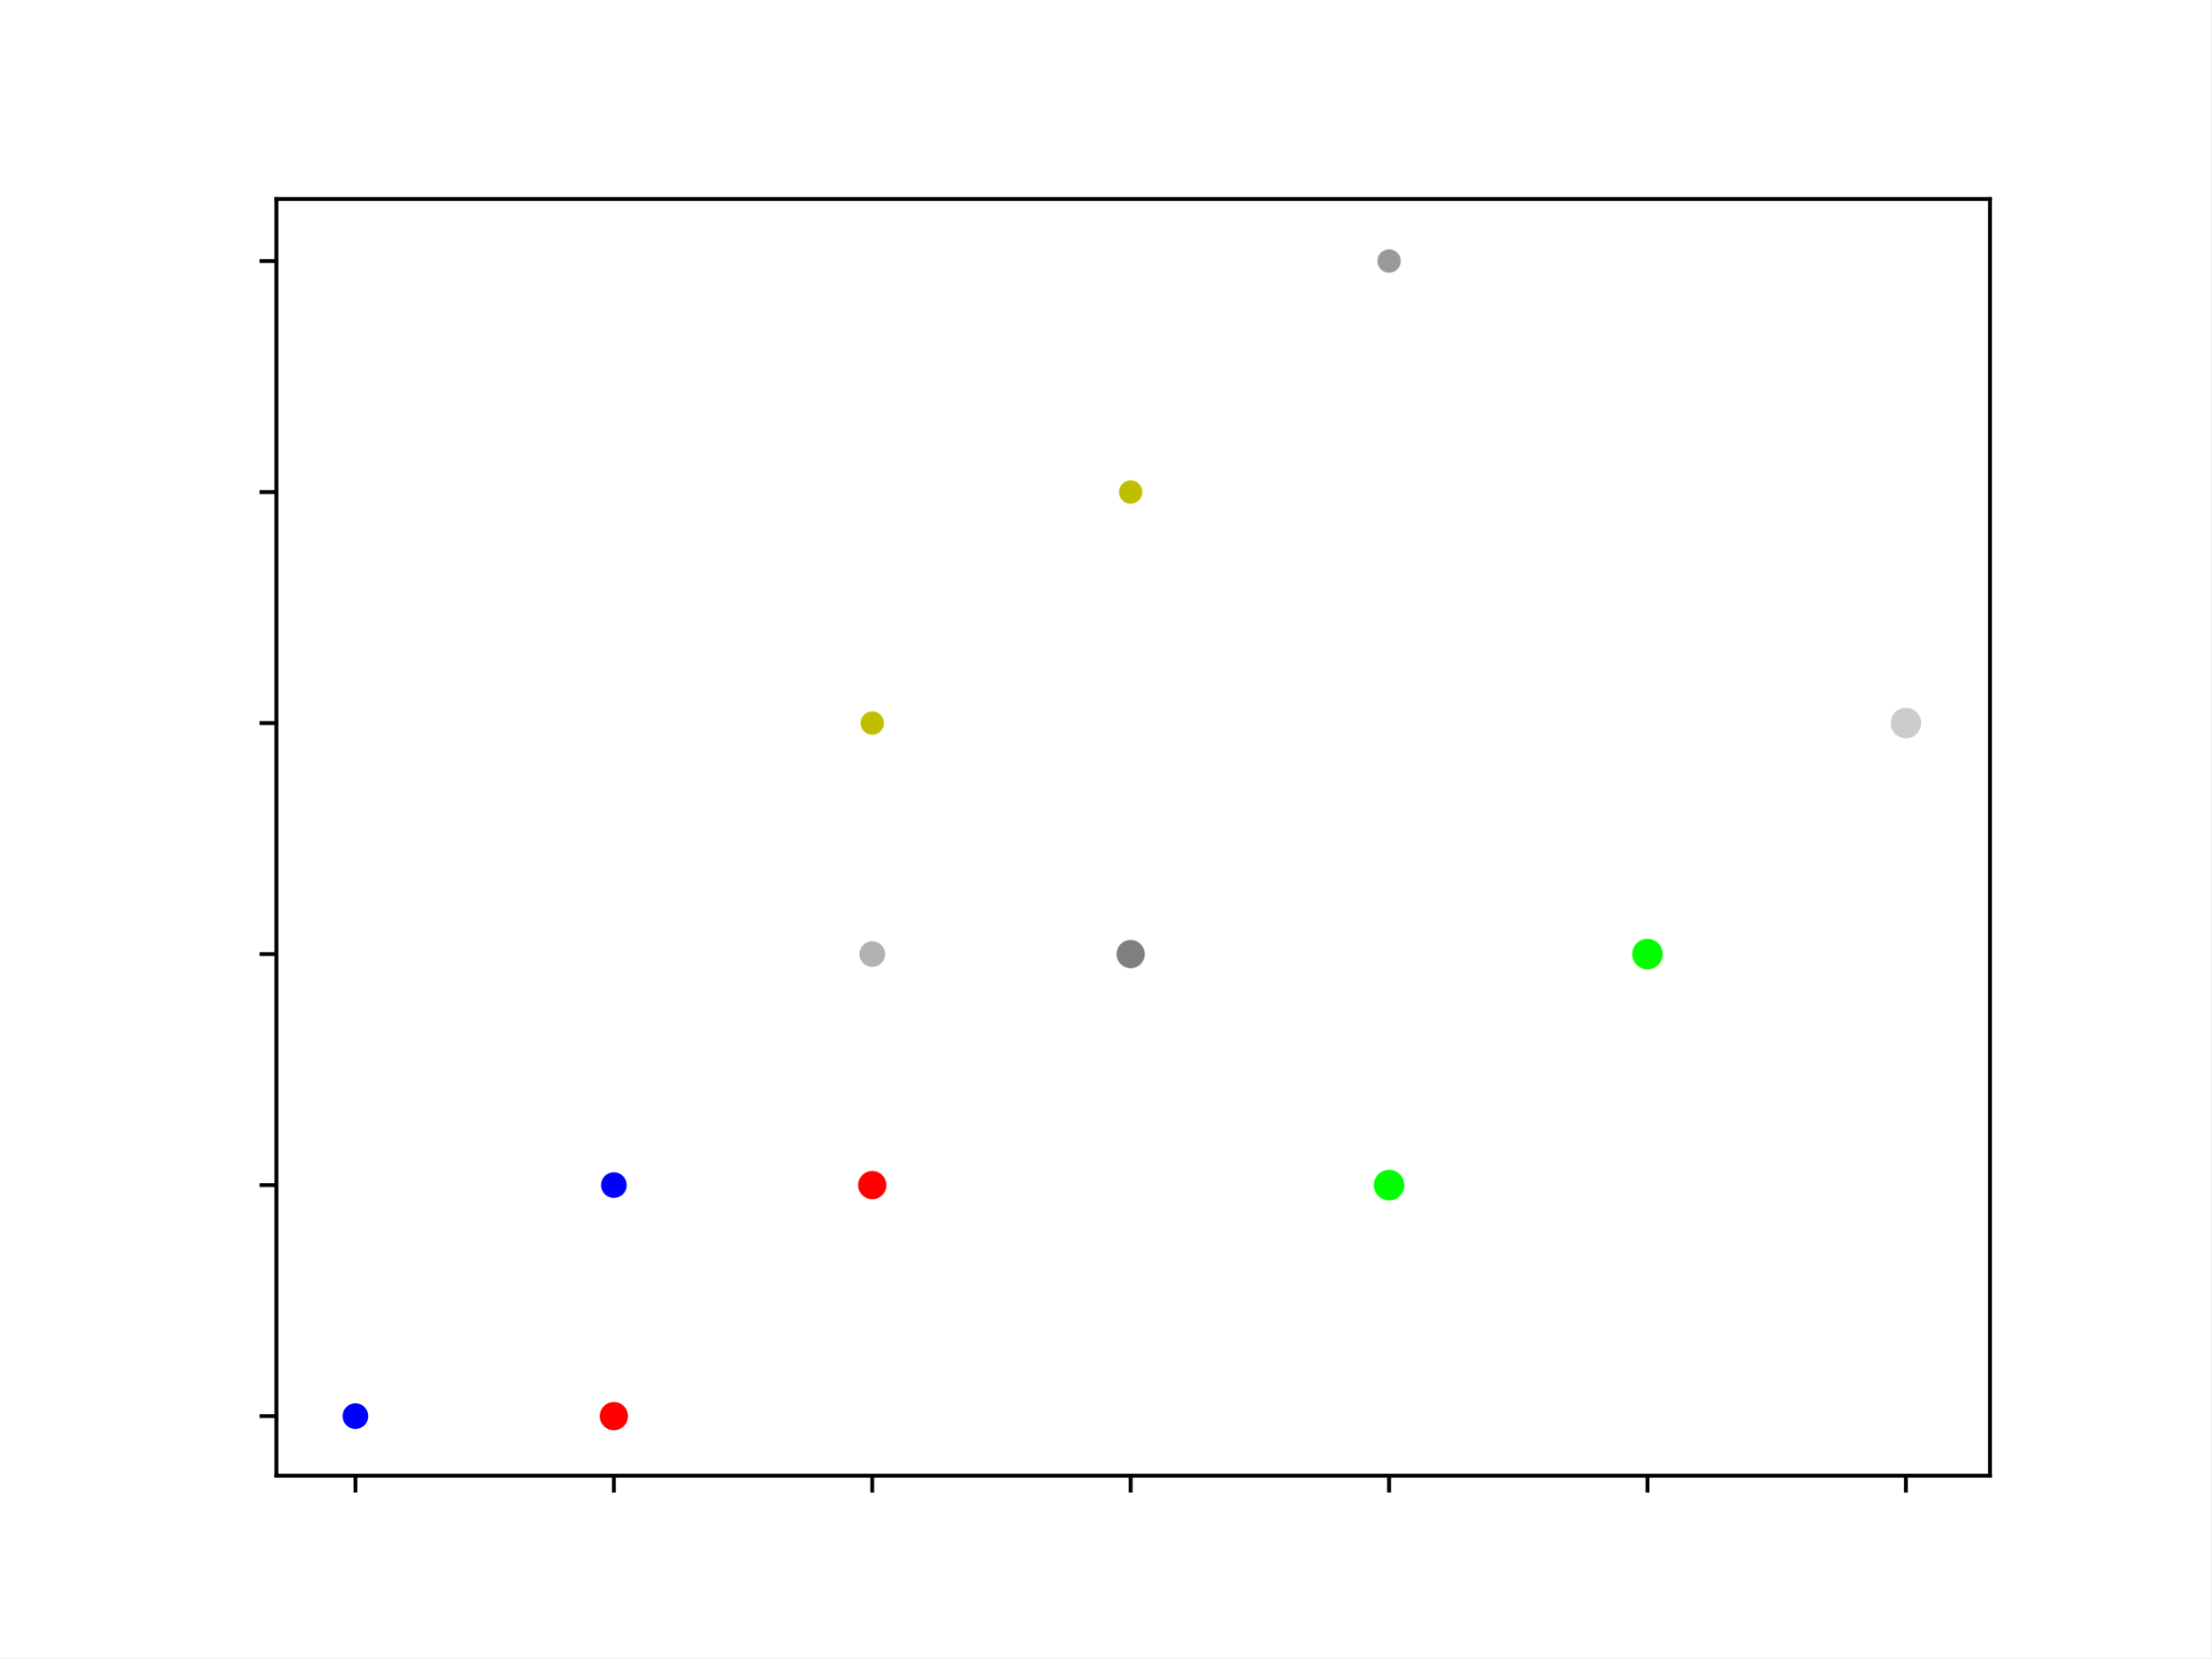
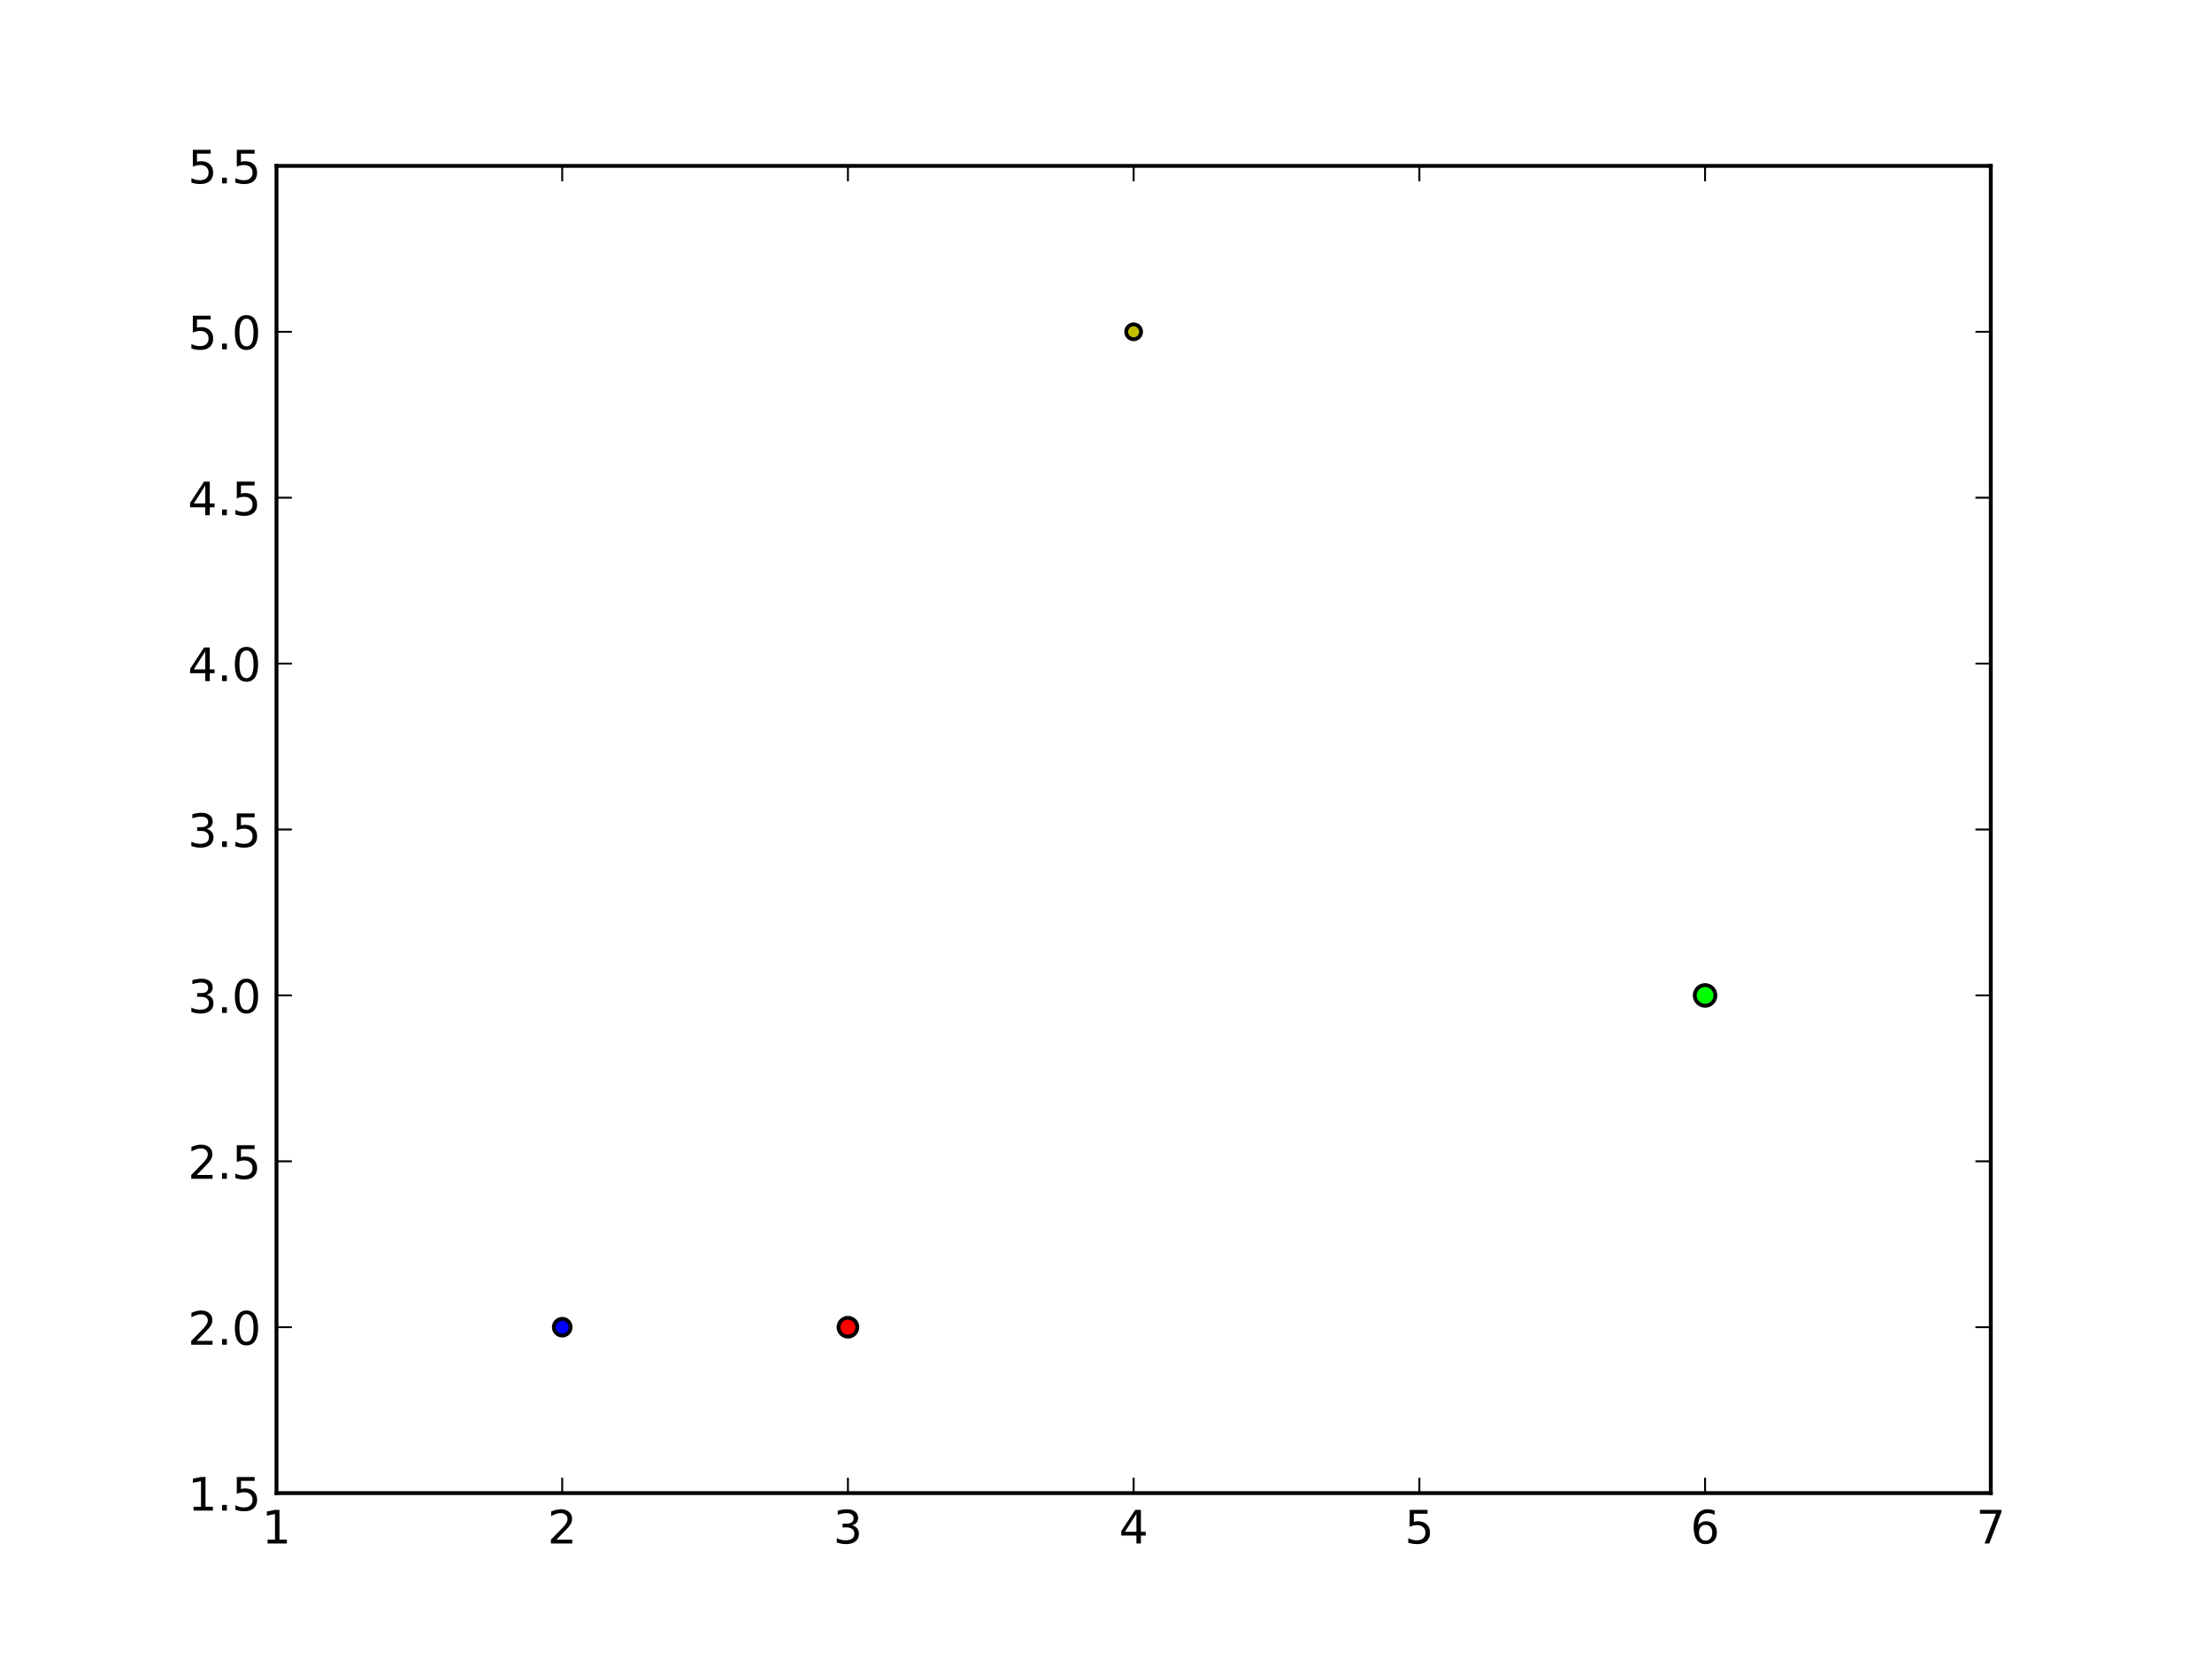
- <svg xmlns="http://www.w3.org/2000/svg" xmlns:xlink="http://www.w3.org/1999/xlink" height="345.6pt" version="1.1" viewBox="0 0 460.8 345.6" width="460.8pt">
+ <svg xmlns="http://www.w3.org/2000/svg" xmlns:xlink="http://www.w3.org/1999/xlink" height="432pt" version="1.1" viewBox="0 0 576 432" width="576pt">
  <defs>
    <style type="text/css">
*{stroke-linecap:butt;stroke-linejoin:round;}
  </style>
  </defs>
  <g id="figure_1">
    <g id="patch_1">
-       <path d="M 0 345.6  L 460.8 345.6  L 460.8 0  L 0 0  z " style="fill:#ffffff;" />
+       <path d="M 0 432  L 576 432  L 576 0  L 0 0  z " style="fill:#ffffff;" />
    </g>
    <g id="axes_1">
      <g id="patch_2">
-         <path d="M 57.6 307.584  L 414.72 307.584  L 414.72 41.472  L 57.6 41.472  z " style="fill:#ffffff;" />
+         <path d="M 72 388.8  L 518.4 388.8  L 518.4 43.2  L 72 43.2  z " style="fill:#ffffff;" />
      </g>
      <g id="PathCollection_1">
-         <path clip-path="url(#p86012e8778)" d="M 127.924 297.618  C 128.574 297.618 129.197 297.36 129.656 296.901  C 130.115 296.442 130.374 295.818 130.374 295.169  C 130.374 294.519 130.115 293.896 129.656 293.437  C 129.197 292.977 128.574 292.719 127.924 292.719  C 127.274 292.719 126.651 292.977 126.192 293.437  C 125.733 293.896 125.475 294.519 125.475 295.169  C 125.475 295.818 125.733 296.442 126.192 296.901  C 126.651 297.36 127.274 297.618 127.924 297.618  z " style="fill:#ff0000;stroke:#ff0000;" />
-         <path clip-path="url(#p86012e8778)" d="M 181.779 152.646  C 182.292 152.646 182.785 152.442 183.148 152.079  C 183.511 151.716 183.715 151.223 183.715 150.71  C 183.715 150.196 183.511 149.704 183.148 149.341  C 182.785 148.977 182.292 148.773 181.779 148.773  C 181.265 148.773 180.773 148.977 180.41 149.341  C 180.046 149.704 179.842 150.196 179.842 150.71  C 179.842 151.223 180.046 151.716 180.41 152.079  C 180.773 152.442 181.265 152.646 181.779 152.646  z " style="fill:#bfbf00;stroke:#bfbf00;" />
-         <path clip-path="url(#p86012e8778)" d="M 74.069 297.348  C 74.647 297.348 75.202 297.119 75.61 296.71  C 76.019 296.301 76.249 295.747 76.249 295.169  C 76.249 294.591 76.019 294.036 75.61 293.628  C 75.202 293.219 74.647 292.989 74.069 292.989  C 73.491 292.989 72.937 293.219 72.528 293.628  C 72.12 294.036 71.89 294.591 71.89 295.169  C 71.89 295.747 72.12 296.301 72.528 296.71  C 72.937 297.119 73.491 297.348 74.069 297.348  z " style="fill:#0000ff;stroke:#0000ff;" />
-         <path clip-path="url(#p86012e8778)" d="M 289.488 249.708  C 290.202 249.708 290.887 249.425 291.392 248.92  C 291.897 248.415 292.181 247.73 292.181 247.016  C 292.181 246.302 291.897 245.617 291.392 245.112  C 290.887 244.607 290.202 244.323 289.488 244.323  C 288.774 244.323 288.089 244.607 287.584 245.112  C 287.079 245.617 286.796 246.302 286.796 247.016  C 286.796 247.73 287.079 248.415 287.584 248.92  C 288.089 249.425 288.774 249.708 289.488 249.708  z " style="fill:#00ff00;stroke:#00ff00;" />
-       </g>
-       <g id="PathCollection_2">
-         <path clip-path="url(#p86012e8778)" d="M 235.634 201.312  C 236.283 201.312 236.906 201.054 237.366 200.595  C 237.825 200.136 238.083 199.512 238.083 198.863  C 238.083 198.213 237.825 197.59 237.366 197.131  C 236.906 196.671 236.283 196.413 235.634 196.413  C 234.984 196.413 234.361 196.671 233.902 197.131  C 233.442 197.59 233.184 198.213 233.184 198.863  C 233.184 199.512 233.442 200.136 233.902 200.595  C 234.361 201.054 234.984 201.312 235.634 201.312  z " style="fill:#808080;stroke:#808080;" />
-         <path clip-path="url(#p86012e8778)" d="M 289.488 56.34  C 290.002 56.34 290.494 56.136 290.858 55.773  C 291.221 55.41 291.425 54.917 291.425 54.404  C 291.425 53.89 291.221 53.398 290.858 53.035  C 290.494 52.671 290.002 52.467 289.488 52.467  C 288.975 52.467 288.482 52.671 288.119 53.035  C 287.756 53.398 287.552 53.89 287.552 54.404  C 287.552 54.917 287.756 55.41 288.119 55.773  C 288.482 56.136 288.975 56.34 289.488 56.34  z " style="fill:#999999;stroke:#999999;" />
-         <path clip-path="url(#p86012e8778)" d="M 181.779 201.042  C 182.357 201.042 182.911 200.813 183.32 200.404  C 183.729 199.995 183.958 199.441 183.958 198.863  C 183.958 198.285 183.729 197.73 183.32 197.322  C 182.911 196.913 182.357 196.683 181.779 196.683  C 181.201 196.683 180.646 196.913 180.238 197.322  C 179.829 197.73 179.599 198.285 179.599 198.863  C 179.599 199.441 179.829 199.995 180.238 200.404  C 180.646 200.813 181.201 201.042 181.779 201.042  z " style="fill:#b2b2b2;stroke:#b2b2b2;" />
-         <path clip-path="url(#p86012e8778)" d="M 397.198 153.402  C 397.912 153.402 398.597 153.119 399.102 152.614  C 399.607 152.109 399.89 151.424 399.89 150.71  C 399.89 149.996 399.607 149.311 399.102 148.806  C 398.597 148.301 397.912 148.017 397.198 148.017  C 396.484 148.017 395.799 148.301 395.294 148.806  C 394.789 149.311 394.505 149.996 394.505 150.71  C 394.505 151.424 394.789 152.109 395.294 152.614  C 395.799 153.119 396.484 153.402 397.198 153.402  z " style="fill:#cccccc;stroke:#cccccc;" />
-       </g>
-       <g id="PathCollection_3">
-         <path clip-path="url(#p86012e8778)" d="M 181.779 249.465  C 182.428 249.465 183.052 249.207 183.511 248.748  C 183.97 248.289 184.228 247.665 184.228 247.016  C 184.228 246.366 183.97 245.743 183.511 245.284  C 183.052 244.824 182.428 244.566 181.779 244.566  C 181.129 244.566 180.506 244.824 180.047 245.284  C 179.587 245.743 179.329 246.366 179.329 247.016  C 179.329 247.665 179.587 248.289 180.047 248.748  C 180.506 249.207 181.129 249.465 181.779 249.465  z " style="fill:#ff0000;stroke:#ff0000;" />
-         <path clip-path="url(#p86012e8778)" d="M 235.634 104.493  C 236.147 104.493 236.64 104.289 237.003 103.926  C 237.366 103.563 237.57 103.07 237.57 102.557  C 237.57 102.043 237.366 101.551 237.003 101.188  C 236.64 100.824 236.147 100.62 235.634 100.62  C 235.12 100.62 234.627 100.824 234.264 101.188  C 233.901 101.551 233.697 102.043 233.697 102.557  C 233.697 103.07 233.901 103.563 234.264 103.926  C 234.627 104.289 235.12 104.493 235.634 104.493  z " style="fill:#bfbf00;stroke:#bfbf00;" />
-         <path clip-path="url(#p86012e8778)" d="M 127.924 249.195  C 128.502 249.195 129.056 248.966 129.465 248.557  C 129.874 248.148 130.104 247.594 130.104 247.016  C 130.104 246.438 129.874 245.883 129.465 245.475  C 129.056 245.066 128.502 244.836 127.924 244.836  C 127.346 244.836 126.792 245.066 126.383 245.475  C 125.974 245.883 125.745 246.438 125.745 247.016  C 125.745 247.594 125.974 248.148 126.383 248.557  C 126.792 248.966 127.346 249.195 127.924 249.195  z " style="fill:#0000ff;stroke:#0000ff;" />
-         <path clip-path="url(#p86012e8778)" d="M 343.343 201.555  C 344.057 201.555 344.742 201.272 345.247 200.767  C 345.752 200.262 346.036 199.577 346.036 198.863  C 346.036 198.149 345.752 197.464 345.247 196.959  C 344.742 196.454 344.057 196.17 343.343 196.17  C 342.629 196.17 341.944 196.454 341.439 196.959  C 340.934 197.464 340.65 198.149 340.65 198.863  C 340.65 199.577 340.934 200.262 341.439 200.767  C 341.944 201.272 342.629 201.555 343.343 201.555  z " style="fill:#00ff00;stroke:#00ff00;" />
+         <path clip-path="url(#pae6a3297f9)" d="M 220.8 348.049  C 221.45 348.049 222.073 347.791 222.532 347.332  C 222.991 346.873 223.249 346.25 223.249 345.6  C 223.249 344.95 222.991 344.327 222.532 343.868  C 222.073 343.409 221.45 343.151 220.8 343.151  C 220.15 343.151 219.527 343.409 219.068 343.868  C 218.609 344.327 218.351 344.95 218.351 345.6  C 218.351 346.25 218.609 346.873 219.068 347.332  C 219.527 347.791 220.15 348.049 220.8 348.049  z " style="fill:#ff0000;stroke:#000000;" />
+         <path clip-path="url(#pae6a3297f9)" d="M 295.2 88.336  C 295.714 88.336 296.206 88.132 296.569 87.769  C 296.932 87.406 297.136 86.914 297.136 86.4  C 297.136 85.886 296.932 85.394 296.569 85.031  C 296.206 84.668 295.714 84.464 295.2 84.464  C 294.686 84.464 294.194 84.668 293.831 85.031  C 293.468 85.394 293.264 85.886 293.264 86.4  C 293.264 86.914 293.468 87.406 293.831 87.769  C 294.194 88.132 294.686 88.336 295.2 88.336  z " style="fill:#bfbf00;stroke:#000000;" />
+         <path clip-path="url(#pae6a3297f9)" d="M 146.4 347.779  C 146.978 347.779 147.532 347.55 147.941 347.141  C 148.35 346.732 148.579 346.178 148.579 345.6  C 148.579 345.022 148.35 344.468 147.941 344.059  C 147.532 343.65 146.978 343.421 146.4 343.421  C 145.822 343.421 145.268 343.65 144.859 344.059  C 144.45 344.468 144.221 345.022 144.221 345.6  C 144.221 346.178 144.45 346.732 144.859 347.141  C 145.268 347.55 145.822 347.779 146.4 347.779  z " style="fill:#0000ff;stroke:#000000;" />
+         <path clip-path="url(#pae6a3297f9)" d="M 444 261.893  C 444.714 261.893 445.399 261.609 445.904 261.104  C 446.409 260.599 446.693 259.914 446.693 259.2  C 446.693 258.486 446.409 257.801 445.904 257.296  C 445.399 256.791 444.714 256.507 444 256.507  C 443.286 256.507 442.601 256.791 442.096 257.296  C 441.591 257.801 441.307 258.486 441.307 259.2  C 441.307 259.914 441.591 260.599 442.096 261.104  C 442.601 261.609 443.286 261.893 444 261.893  z " style="fill:#00ff00;stroke:#000000;" />
+       </g>
+       <g id="patch_3">
+         <path d="M 72 388.8  L 72 43.2  " style="fill:none;stroke:#000000;stroke-linecap:square;stroke-linejoin:miter;" />
+       </g>
+       <g id="patch_4">
+         <path d="M 518.4 388.8  L 518.4 43.2  " style="fill:none;stroke:#000000;stroke-linecap:square;stroke-linejoin:miter;" />
+       </g>
+       <g id="patch_5">
+         <path d="M 72 388.8  L 518.4 388.8  " style="fill:none;stroke:#000000;stroke-linecap:square;stroke-linejoin:miter;" />
+       </g>
+       <g id="patch_6">
+         <path d="M 72 43.2  L 518.4 43.2  " style="fill:none;stroke:#000000;stroke-linecap:square;stroke-linejoin:miter;" />
      </g>
      <g id="matplotlib.axis_1">
        <g id="xtick_1">
          <g id="line2d_1">
            <defs>
-               <path d="M 0 0  L 0 3.5  " id="m0dc7741f56" style="stroke:#000000;stroke-width:0.8;" />
-             </defs>
-             <g>
-               <use style="stroke:#000000;stroke-width:0.8;" x="74.069" xlink:href="#m0dc7741f56" y="307.584" />
+               <path d="M 0 0  L 0 -4  " id="mec7b6a7454" style="stroke:#000000;stroke-width:0.5;" />
+             </defs>
+             <g>
+               <use style="stroke:#000000;stroke-width:0.5;" x="72" xlink:href="#mec7b6a7454" y="388.8" />
+             </g>
+           </g>
+           <g id="line2d_2">
+             <defs>
+               <path d="M 0 0  L 0 4  " id="m7665191d92" style="stroke:#000000;stroke-width:0.5;" />
+             </defs>
+             <g>
+               <use style="stroke:#000000;stroke-width:0.5;" x="72" xlink:href="#m7665191d92" y="43.2" />
+             </g>
+           </g>
+           <g id="text_1">
+             <defs>
+               <path d="M 12.406 8.297  L 28.516 8.297  L 28.516 63.922  L 10.984 60.406  L 10.984 69.391  L 28.422 72.906  L 38.281 72.906  L 38.281 8.297  L 54.391 8.297  L 54.391 0  L 12.406 0  z " id="DejaVuSans-31" />
+             </defs>
+             <g transform="translate(68.1825 401.9181)scale(0.12 -0.12)">
+               <use xlink:href="#DejaVuSans-31" />
            </g>
          </g>
        </g>
        <g id="xtick_2">
-           <g id="line2d_2">
-             <g>
-               <use style="stroke:#000000;stroke-width:0.8;" x="127.924" xlink:href="#m0dc7741f56" y="307.584" />
+           <g id="line2d_3">
+             <g>
+               <use style="stroke:#000000;stroke-width:0.5;" x="146.4" xlink:href="#mec7b6a7454" y="388.8" />
+             </g>
+           </g>
+           <g id="line2d_4">
+             <g>
+               <use style="stroke:#000000;stroke-width:0.5;" x="146.4" xlink:href="#m7665191d92" y="43.2" />
+             </g>
+           </g>
+           <g id="text_2">
+             <defs>
+               <path d="M 19.188 8.297  L 53.609 8.297  L 53.609 0  L 7.328 0  L 7.328 8.297  Q 12.938 14.109 22.625 23.891  Q 32.328 33.688 34.812 36.531  Q 39.547 41.844 41.422 45.531  Q 43.312 49.219 43.312 52.781  Q 43.312 58.594 39.234 62.25  Q 35.156 65.922 28.609 65.922  Q 23.969 65.922 18.812 64.312  Q 13.672 62.703 7.812 59.422  L 7.812 69.391  Q 13.766 71.781 18.938 73  Q 24.125 74.219 28.422 74.219  Q 39.75 74.219 46.484 68.547  Q 53.219 62.891 53.219 53.422  Q 53.219 48.922 51.531 44.891  Q 49.859 40.875 45.406 35.406  Q 44.188 33.984 37.641 27.219  Q 31.109 20.453 19.188 8.297  " id="DejaVuSans-32" />
+             </defs>
+             <g transform="translate(142.5825 401.9181)scale(0.12 -0.12)">
+               <use xlink:href="#DejaVuSans-32" />
            </g>
          </g>
        </g>
        <g id="xtick_3">
-           <g id="line2d_3">
-             <g>
-               <use style="stroke:#000000;stroke-width:0.8;" x="181.779" xlink:href="#m0dc7741f56" y="307.584" />
+           <g id="line2d_5">
+             <g>
+               <use style="stroke:#000000;stroke-width:0.5;" x="220.8" xlink:href="#mec7b6a7454" y="388.8" />
+             </g>
+           </g>
+           <g id="line2d_6">
+             <g>
+               <use style="stroke:#000000;stroke-width:0.5;" x="220.8" xlink:href="#m7665191d92" y="43.2" />
+             </g>
+           </g>
+           <g id="text_3">
+             <defs>
+               <path d="M 40.578 39.312  Q 47.656 37.797 51.625 33  Q 55.609 28.219 55.609 21.188  Q 55.609 10.406 48.188 4.484  Q 40.766 -1.422 27.094 -1.422  Q 22.516 -1.422 17.656 -0.516  Q 12.797 0.391 7.625 2.203  L 7.625 11.719  Q 11.719 9.328 16.594 8.109  Q 21.484 6.891 26.812 6.891  Q 36.078 6.891 40.938 10.547  Q 45.797 14.203 45.797 21.188  Q 45.797 27.641 41.281 31.266  Q 36.766 34.906 28.719 34.906  L 20.219 34.906  L 20.219 43.016  L 29.109 43.016  Q 36.375 43.016 40.234 45.922  Q 44.094 48.828 44.094 54.297  Q 44.094 59.906 40.109 62.906  Q 36.141 65.922 28.719 65.922  Q 24.656 65.922 20.016 65.031  Q 15.375 64.156 9.812 62.312  L 9.812 71.094  Q 15.438 72.656 20.344 73.438  Q 25.25 74.219 29.594 74.219  Q 40.828 74.219 47.359 69.109  Q 53.906 64.016 53.906 55.328  Q 53.906 49.266 50.438 45.094  Q 46.969 40.922 40.578 39.312  " id="DejaVuSans-33" />
+             </defs>
+             <g transform="translate(216.9825 401.9181)scale(0.12 -0.12)">
+               <use xlink:href="#DejaVuSans-33" />
            </g>
          </g>
        </g>
        <g id="xtick_4">
-           <g id="line2d_4">
-             <g>
-               <use style="stroke:#000000;stroke-width:0.8;" x="235.634" xlink:href="#m0dc7741f56" y="307.584" />
+           <g id="line2d_7">
+             <g>
+               <use style="stroke:#000000;stroke-width:0.5;" x="295.2" xlink:href="#mec7b6a7454" y="388.8" />
+             </g>
+           </g>
+           <g id="line2d_8">
+             <g>
+               <use style="stroke:#000000;stroke-width:0.5;" x="295.2" xlink:href="#m7665191d92" y="43.2" />
+             </g>
+           </g>
+           <g id="text_4">
+             <defs>
+               <path d="M 37.797 64.312  L 12.891 25.391  L 37.797 25.391  z M 35.203 72.906  L 47.609 72.906  L 47.609 25.391  L 58.016 25.391  L 58.016 17.188  L 47.609 17.188  L 47.609 0  L 37.797 0  L 37.797 17.188  L 4.891 17.188  L 4.891 26.703  z " id="DejaVuSans-34" />
+             </defs>
+             <g transform="translate(291.3825 401.9181)scale(0.12 -0.12)">
+               <use xlink:href="#DejaVuSans-34" />
            </g>
          </g>
        </g>
        <g id="xtick_5">
-           <g id="line2d_5">
-             <g>
-               <use style="stroke:#000000;stroke-width:0.8;" x="289.488" xlink:href="#m0dc7741f56" y="307.584" />
+           <g id="line2d_9">
+             <g>
+               <use style="stroke:#000000;stroke-width:0.5;" x="369.6" xlink:href="#mec7b6a7454" y="388.8" />
+             </g>
+           </g>
+           <g id="line2d_10">
+             <g>
+               <use style="stroke:#000000;stroke-width:0.5;" x="369.6" xlink:href="#m7665191d92" y="43.2" />
+             </g>
+           </g>
+           <g id="text_5">
+             <defs>
+               <path d="M 10.797 72.906  L 49.516 72.906  L 49.516 64.594  L 19.828 64.594  L 19.828 46.734  Q 21.969 47.469 24.109 47.828  Q 26.266 48.188 28.422 48.188  Q 40.625 48.188 47.75 41.5  Q 54.891 34.812 54.891 23.391  Q 54.891 11.625 47.562 5.094  Q 40.234 -1.422 26.906 -1.422  Q 22.312 -1.422 17.547 -0.641  Q 12.797 0.141 7.719 1.703  L 7.719 11.625  Q 12.109 9.234 16.797 8.062  Q 21.484 6.891 26.703 6.891  Q 35.156 6.891 40.078 11.328  Q 45.016 15.766 45.016 23.391  Q 45.016 31 40.078 35.438  Q 35.156 39.891 26.703 39.891  Q 22.75 39.891 18.812 39.016  Q 14.891 38.141 10.797 36.281  z " id="DejaVuSans-35" />
+             </defs>
+             <g transform="translate(365.7825 401.9181)scale(0.12 -0.12)">
+               <use xlink:href="#DejaVuSans-35" />
            </g>
          </g>
        </g>
        <g id="xtick_6">
-           <g id="line2d_6">
-             <g>
-               <use style="stroke:#000000;stroke-width:0.8;" x="343.343" xlink:href="#m0dc7741f56" y="307.584" />
+           <g id="line2d_11">
+             <g>
+               <use style="stroke:#000000;stroke-width:0.5;" x="444" xlink:href="#mec7b6a7454" y="388.8" />
+             </g>
+           </g>
+           <g id="line2d_12">
+             <g>
+               <use style="stroke:#000000;stroke-width:0.5;" x="444" xlink:href="#m7665191d92" y="43.2" />
+             </g>
+           </g>
+           <g id="text_6">
+             <defs>
+               <path d="M 33.016 40.375  Q 26.375 40.375 22.484 35.828  Q 18.609 31.297 18.609 23.391  Q 18.609 15.531 22.484 10.953  Q 26.375 6.391 33.016 6.391  Q 39.656 6.391 43.531 10.953  Q 47.406 15.531 47.406 23.391  Q 47.406 31.297 43.531 35.828  Q 39.656 40.375 33.016 40.375  M 52.594 71.297  L 52.594 62.312  Q 48.875 64.062 45.094 64.984  Q 41.312 65.922 37.594 65.922  Q 27.828 65.922 22.672 59.328  Q 17.531 52.734 16.797 39.406  Q 19.672 43.656 24.016 45.922  Q 28.375 48.188 33.594 48.188  Q 44.578 48.188 50.953 41.516  Q 57.328 34.859 57.328 23.391  Q 57.328 12.156 50.688 5.359  Q 44.047 -1.422 33.016 -1.422  Q 20.359 -1.422 13.672 8.266  Q 6.984 17.969 6.984 36.375  Q 6.984 53.656 15.188 63.938  Q 23.391 74.219 37.203 74.219  Q 40.922 74.219 44.703 73.484  Q 48.484 72.75 52.594 71.297  " id="DejaVuSans-36" />
+             </defs>
+             <g transform="translate(440.1825 401.9181)scale(0.12 -0.12)">
+               <use xlink:href="#DejaVuSans-36" />
            </g>
          </g>
        </g>
        <g id="xtick_7">
-           <g id="line2d_7">
-             <g>
-               <use style="stroke:#000000;stroke-width:0.8;" x="397.198" xlink:href="#m0dc7741f56" y="307.584" />
+           <g id="line2d_13">
+             <g>
+               <use style="stroke:#000000;stroke-width:0.5;" x="518.4" xlink:href="#mec7b6a7454" y="388.8" />
+             </g>
+           </g>
+           <g id="line2d_14">
+             <g>
+               <use style="stroke:#000000;stroke-width:0.5;" x="518.4" xlink:href="#m7665191d92" y="43.2" />
+             </g>
+           </g>
+           <g id="text_7">
+             <defs>
+               <path d="M 8.203 72.906  L 55.078 72.906  L 55.078 68.703  L 28.609 0  L 18.312 0  L 43.219 64.594  L 8.203 64.594  z " id="DejaVuSans-37" />
+             </defs>
+             <g transform="translate(514.5825 401.9181)scale(0.12 -0.12)">
+               <use xlink:href="#DejaVuSans-37" />
            </g>
          </g>
        </g>
      </g>
      <g id="matplotlib.axis_2">
        <g id="ytick_1">
-           <g id="line2d_8">
-             <defs>
-               <path d="M 0 0  L -3.5 0  " id="mdcf66ab502" style="stroke:#000000;stroke-width:0.8;" />
-             </defs>
-             <g>
-               <use style="stroke:#000000;stroke-width:0.8;" x="57.6" xlink:href="#mdcf66ab502" y="295.169" />
+           <g id="line2d_15">
+             <defs>
+               <path d="M 0 0  L 4 0  " id="m2ccdaa1d4a" style="stroke:#000000;stroke-width:0.5;" />
+             </defs>
+             <g>
+               <use style="stroke:#000000;stroke-width:0.5;" x="72" xlink:href="#m2ccdaa1d4a" y="388.8" />
+             </g>
+           </g>
+           <g id="line2d_16">
+             <defs>
+               <path d="M 0 0  L -4 0  " id="m5cded60920" style="stroke:#000000;stroke-width:0.5;" />
+             </defs>
+             <g>
+               <use style="stroke:#000000;stroke-width:0.5;" x="518.4" xlink:href="#m5cded60920" y="388.8" />
+             </g>
+           </g>
+           <g id="text_8">
+             <defs>
+               <path d="M 10.688 12.406  L 21 12.406  L 21 0  L 10.688 0  z " id="DejaVuSans-2e" />
+             </defs>
+             <g transform="translate(48.91625 393.3591)scale(0.12 -0.12)">
+               <use xlink:href="#DejaVuSans-31" />
+               <use x="63.623" xlink:href="#DejaVuSans-2e" />
+               <use x="95.41" xlink:href="#DejaVuSans-35" />
            </g>
          </g>
        </g>
        <g id="ytick_2">
-           <g id="line2d_9">
-             <g>
-               <use style="stroke:#000000;stroke-width:0.8;" x="57.6" xlink:href="#mdcf66ab502" y="247.016" />
+           <g id="line2d_17">
+             <g>
+               <use style="stroke:#000000;stroke-width:0.5;" x="72" xlink:href="#m2ccdaa1d4a" y="345.6" />
+             </g>
+           </g>
+           <g id="line2d_18">
+             <g>
+               <use style="stroke:#000000;stroke-width:0.5;" x="518.4" xlink:href="#m5cded60920" y="345.6" />
+             </g>
+           </g>
+           <g id="text_9">
+             <defs>
+               <path d="M 31.781 66.406  Q 24.172 66.406 20.328 58.906  Q 16.5 51.422 16.5 36.375  Q 16.5 21.391 20.328 13.891  Q 24.172 6.391 31.781 6.391  Q 39.453 6.391 43.281 13.891  Q 47.125 21.391 47.125 36.375  Q 47.125 51.422 43.281 58.906  Q 39.453 66.406 31.781 66.406  M 31.781 74.219  Q 44.047 74.219 50.516 64.516  Q 56.984 54.828 56.984 36.375  Q 56.984 17.969 50.516 8.266  Q 44.047 -1.422 31.781 -1.422  Q 19.531 -1.422 13.062 8.266  Q 6.594 17.969 6.594 36.375  Q 6.594 54.828 13.062 64.516  Q 19.531 74.219 31.781 74.219  " id="DejaVuSans-30" />
+             </defs>
+             <g transform="translate(48.91625 350.1591)scale(0.12 -0.12)">
+               <use xlink:href="#DejaVuSans-32" />
+               <use x="63.623" xlink:href="#DejaVuSans-2e" />
+               <use x="95.41" xlink:href="#DejaVuSans-30" />
            </g>
          </g>
        </g>
        <g id="ytick_3">
-           <g id="line2d_10">
-             <g>
-               <use style="stroke:#000000;stroke-width:0.8;" x="57.6" xlink:href="#mdcf66ab502" y="198.863" />
+           <g id="line2d_19">
+             <g>
+               <use style="stroke:#000000;stroke-width:0.5;" x="72" xlink:href="#m2ccdaa1d4a" y="302.4" />
+             </g>
+           </g>
+           <g id="line2d_20">
+             <g>
+               <use style="stroke:#000000;stroke-width:0.5;" x="518.4" xlink:href="#m5cded60920" y="302.4" />
+             </g>
+           </g>
+           <g id="text_10">
+             <g transform="translate(48.91625 306.9591)scale(0.12 -0.12)">
+               <use xlink:href="#DejaVuSans-32" />
+               <use x="63.623" xlink:href="#DejaVuSans-2e" />
+               <use x="95.41" xlink:href="#DejaVuSans-35" />
            </g>
          </g>
        </g>
        <g id="ytick_4">
-           <g id="line2d_11">
-             <g>
-               <use style="stroke:#000000;stroke-width:0.8;" x="57.6" xlink:href="#mdcf66ab502" y="150.71" />
+           <g id="line2d_21">
+             <g>
+               <use style="stroke:#000000;stroke-width:0.5;" x="72" xlink:href="#m2ccdaa1d4a" y="259.2" />
+             </g>
+           </g>
+           <g id="line2d_22">
+             <g>
+               <use style="stroke:#000000;stroke-width:0.5;" x="518.4" xlink:href="#m5cded60920" y="259.2" />
+             </g>
+           </g>
+           <g id="text_11">
+             <g transform="translate(48.91625 263.7591)scale(0.12 -0.12)">
+               <use xlink:href="#DejaVuSans-33" />
+               <use x="63.623" xlink:href="#DejaVuSans-2e" />
+               <use x="95.41" xlink:href="#DejaVuSans-30" />
            </g>
          </g>
        </g>
        <g id="ytick_5">
-           <g id="line2d_12">
-             <g>
-               <use style="stroke:#000000;stroke-width:0.8;" x="57.6" xlink:href="#mdcf66ab502" y="102.557" />
+           <g id="line2d_23">
+             <g>
+               <use style="stroke:#000000;stroke-width:0.5;" x="72" xlink:href="#m2ccdaa1d4a" y="216" />
+             </g>
+           </g>
+           <g id="line2d_24">
+             <g>
+               <use style="stroke:#000000;stroke-width:0.5;" x="518.4" xlink:href="#m5cded60920" y="216" />
+             </g>
+           </g>
+           <g id="text_12">
+             <g transform="translate(48.91625 220.5591)scale(0.12 -0.12)">
+               <use xlink:href="#DejaVuSans-33" />
+               <use x="63.623" xlink:href="#DejaVuSans-2e" />
+               <use x="95.41" xlink:href="#DejaVuSans-35" />
            </g>
          </g>
        </g>
        <g id="ytick_6">
-           <g id="line2d_13">
-             <g>
-               <use style="stroke:#000000;stroke-width:0.8;" x="57.6" xlink:href="#mdcf66ab502" y="54.404" />
-             </g>
-           </g>
-         </g>
-       </g>
-       <g id="patch_3">
-         <path d="M 57.6 307.584  L 57.6 41.472  " style="fill:none;stroke:#000000;stroke-linecap:square;stroke-linejoin:miter;stroke-width:0.8;" />
-       </g>
-       <g id="patch_4">
-         <path d="M 414.72 307.584  L 414.72 41.472  " style="fill:none;stroke:#000000;stroke-linecap:square;stroke-linejoin:miter;stroke-width:0.8;" />
-       </g>
-       <g id="patch_5">
-         <path d="M 57.6 307.584  L 414.72 307.584  " style="fill:none;stroke:#000000;stroke-linecap:square;stroke-linejoin:miter;stroke-width:0.8;" />
-       </g>
-       <g id="patch_6">
-         <path d="M 57.6 41.472  L 414.72 41.472  " style="fill:none;stroke:#000000;stroke-linecap:square;stroke-linejoin:miter;stroke-width:0.8;" />
+           <g id="line2d_25">
+             <g>
+               <use style="stroke:#000000;stroke-width:0.5;" x="72" xlink:href="#m2ccdaa1d4a" y="172.8" />
+             </g>
+           </g>
+           <g id="line2d_26">
+             <g>
+               <use style="stroke:#000000;stroke-width:0.5;" x="518.4" xlink:href="#m5cded60920" y="172.8" />
+             </g>
+           </g>
+           <g id="text_13">
+             <g transform="translate(48.91625 177.3591)scale(0.12 -0.12)">
+               <use xlink:href="#DejaVuSans-34" />
+               <use x="63.623" xlink:href="#DejaVuSans-2e" />
+               <use x="95.41" xlink:href="#DejaVuSans-30" />
+             </g>
+           </g>
+         </g>
+         <g id="ytick_7">
+           <g id="line2d_27">
+             <g>
+               <use style="stroke:#000000;stroke-width:0.5;" x="72" xlink:href="#m2ccdaa1d4a" y="129.6" />
+             </g>
+           </g>
+           <g id="line2d_28">
+             <g>
+               <use style="stroke:#000000;stroke-width:0.5;" x="518.4" xlink:href="#m5cded60920" y="129.6" />
+             </g>
+           </g>
+           <g id="text_14">
+             <g transform="translate(48.91625 134.1591)scale(0.12 -0.12)">
+               <use xlink:href="#DejaVuSans-34" />
+               <use x="63.623" xlink:href="#DejaVuSans-2e" />
+               <use x="95.41" xlink:href="#DejaVuSans-35" />
+             </g>
+           </g>
+         </g>
+         <g id="ytick_8">
+           <g id="line2d_29">
+             <g>
+               <use style="stroke:#000000;stroke-width:0.5;" x="72" xlink:href="#m2ccdaa1d4a" y="86.4" />
+             </g>
+           </g>
+           <g id="line2d_30">
+             <g>
+               <use style="stroke:#000000;stroke-width:0.5;" x="518.4" xlink:href="#m5cded60920" y="86.4" />
+             </g>
+           </g>
+           <g id="text_15">
+             <g transform="translate(48.91625 90.95906)scale(0.12 -0.12)">
+               <use xlink:href="#DejaVuSans-35" />
+               <use x="63.623" xlink:href="#DejaVuSans-2e" />
+               <use x="95.41" xlink:href="#DejaVuSans-30" />
+             </g>
+           </g>
+         </g>
+         <g id="ytick_9">
+           <g id="line2d_31">
+             <g>
+               <use style="stroke:#000000;stroke-width:0.5;" x="72" xlink:href="#m2ccdaa1d4a" y="43.2" />
+             </g>
+           </g>
+           <g id="line2d_32">
+             <g>
+               <use style="stroke:#000000;stroke-width:0.5;" x="518.4" xlink:href="#m5cded60920" y="43.2" />
+             </g>
+           </g>
+           <g id="text_16">
+             <g transform="translate(48.91625 47.75906)scale(0.12 -0.12)">
+               <use xlink:href="#DejaVuSans-35" />
+               <use x="63.623" xlink:href="#DejaVuSans-2e" />
+               <use x="95.41" xlink:href="#DejaVuSans-35" />
+             </g>
+           </g>
+         </g>
      </g>
    </g>
  </g>
  <defs>
-     <clipPath id="p86012e8778">
-       <rect height="266.112" width="357.12" x="57.6" y="41.472" />
+     <clipPath id="pae6a3297f9">
+       <rect height="345.6" width="446.4" x="72" y="43.2" />
    </clipPath>
  </defs>
</svg>
